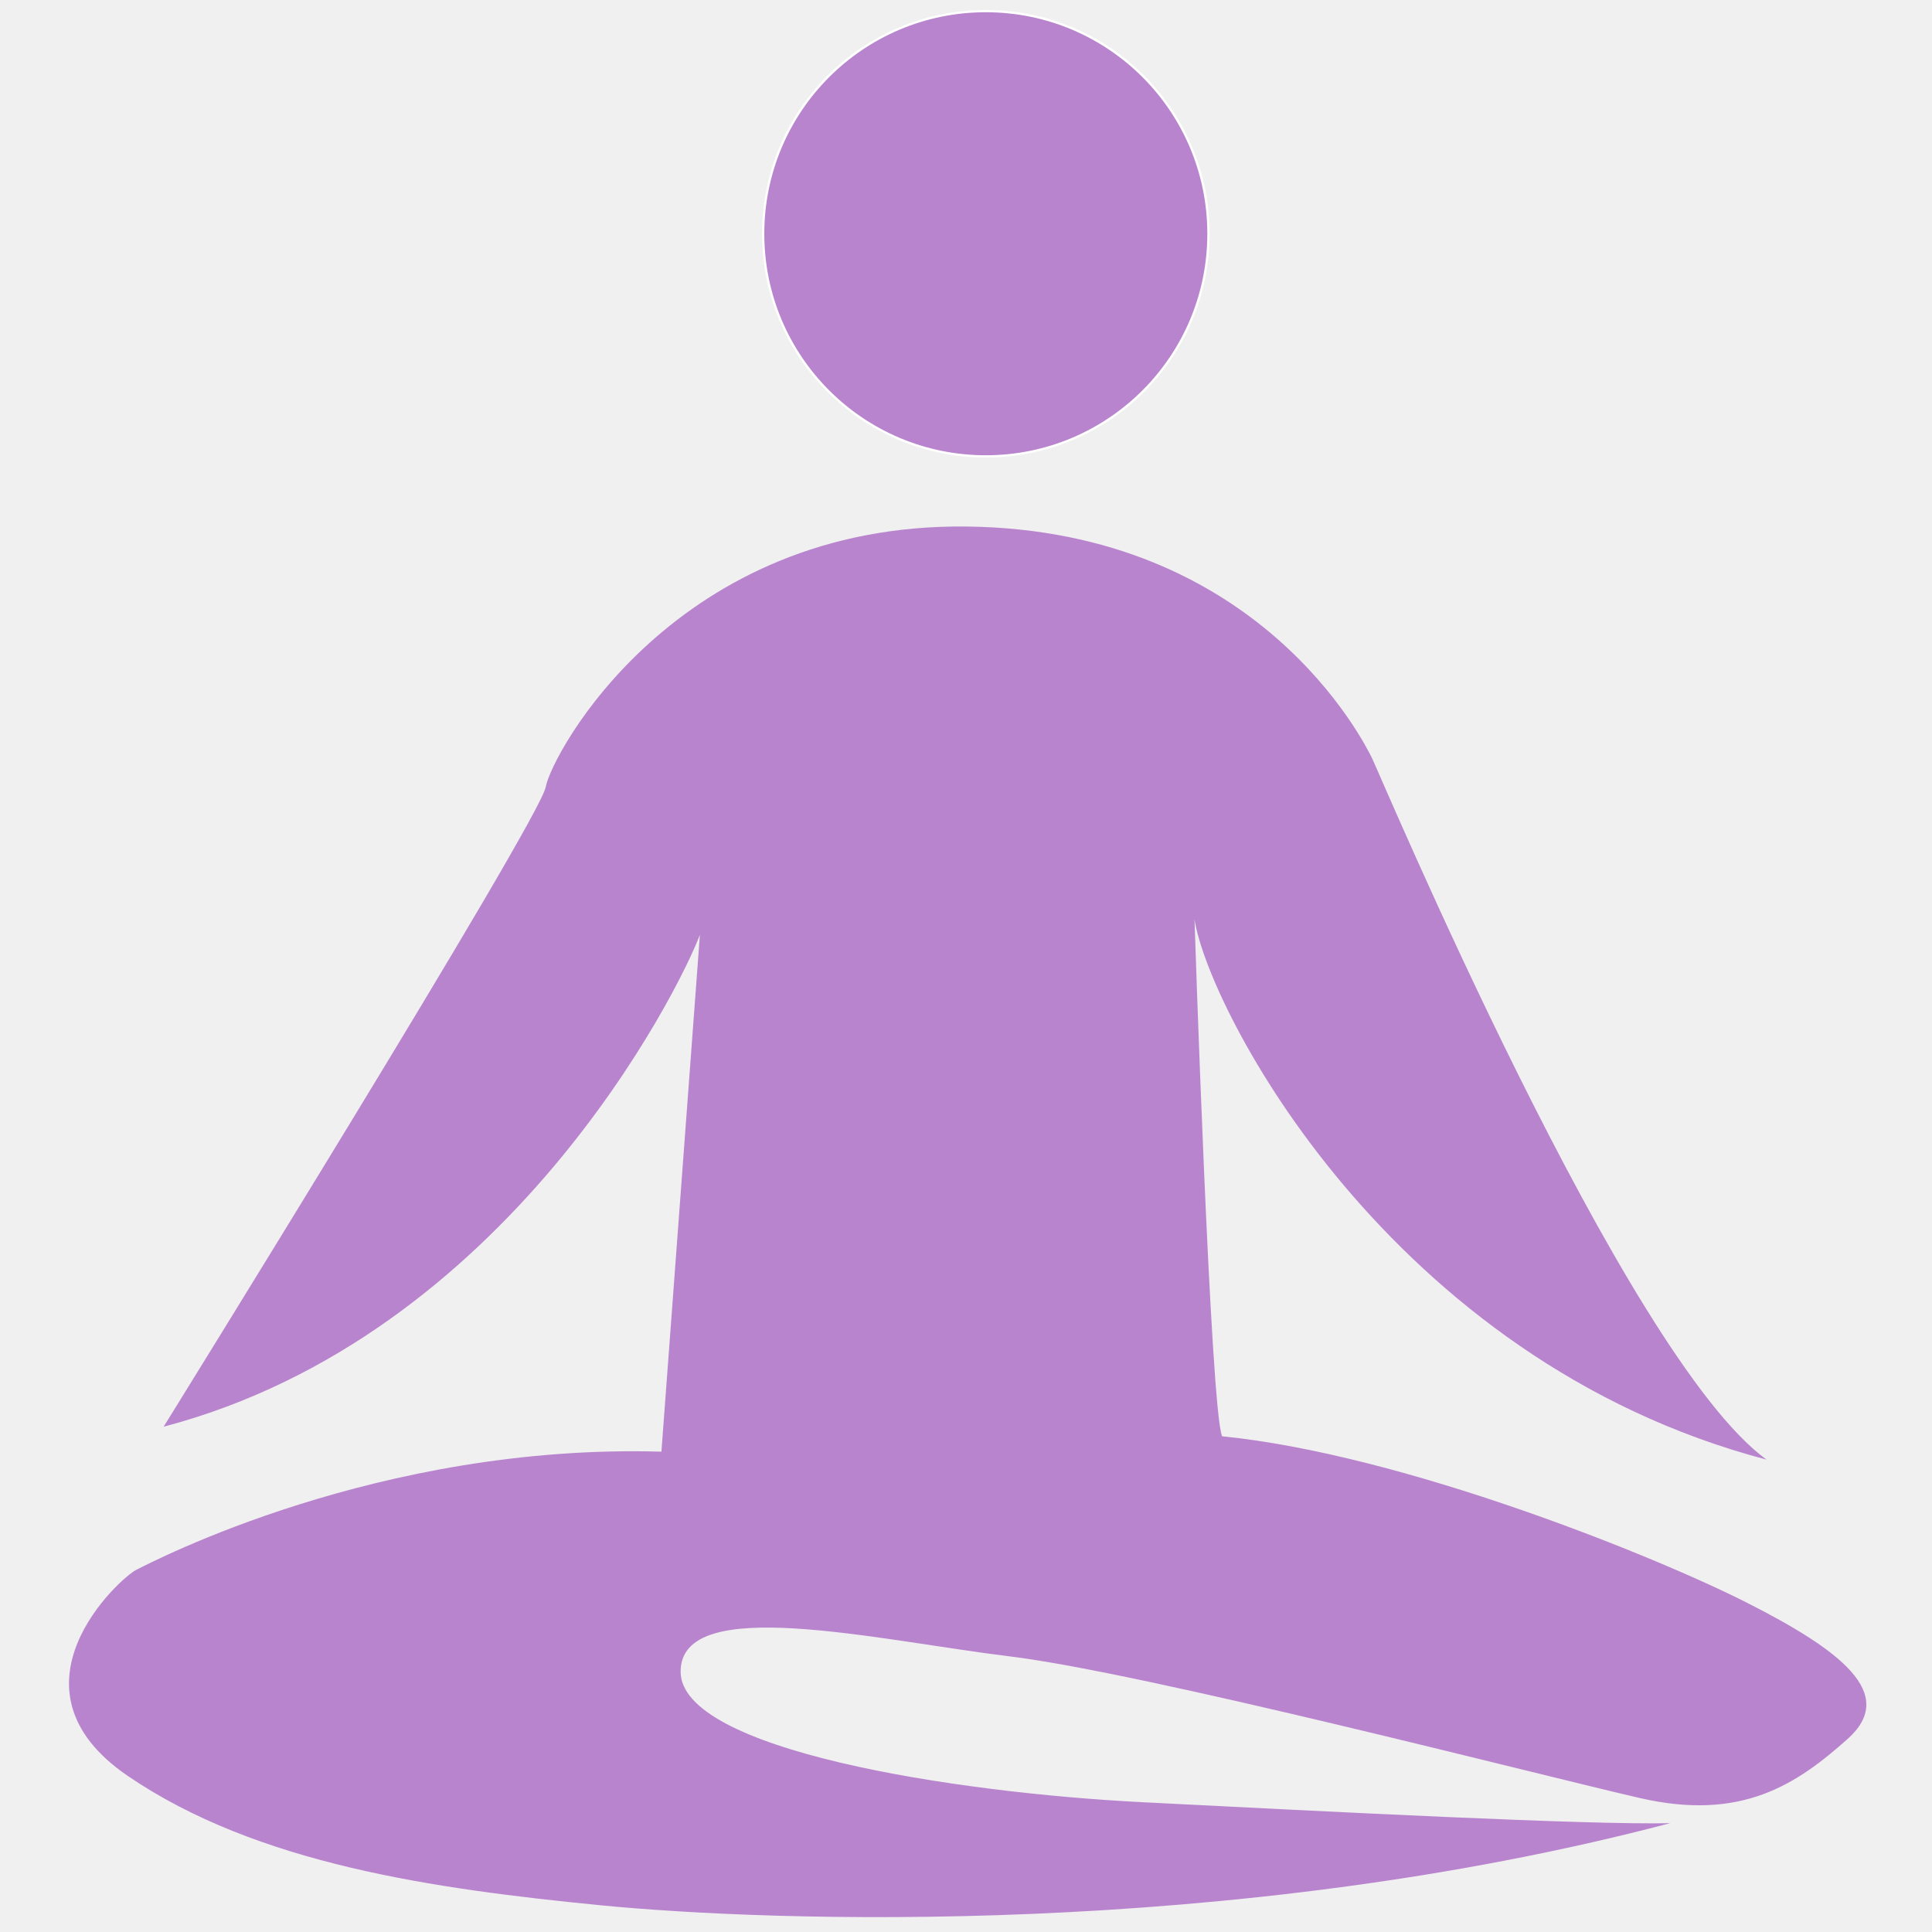
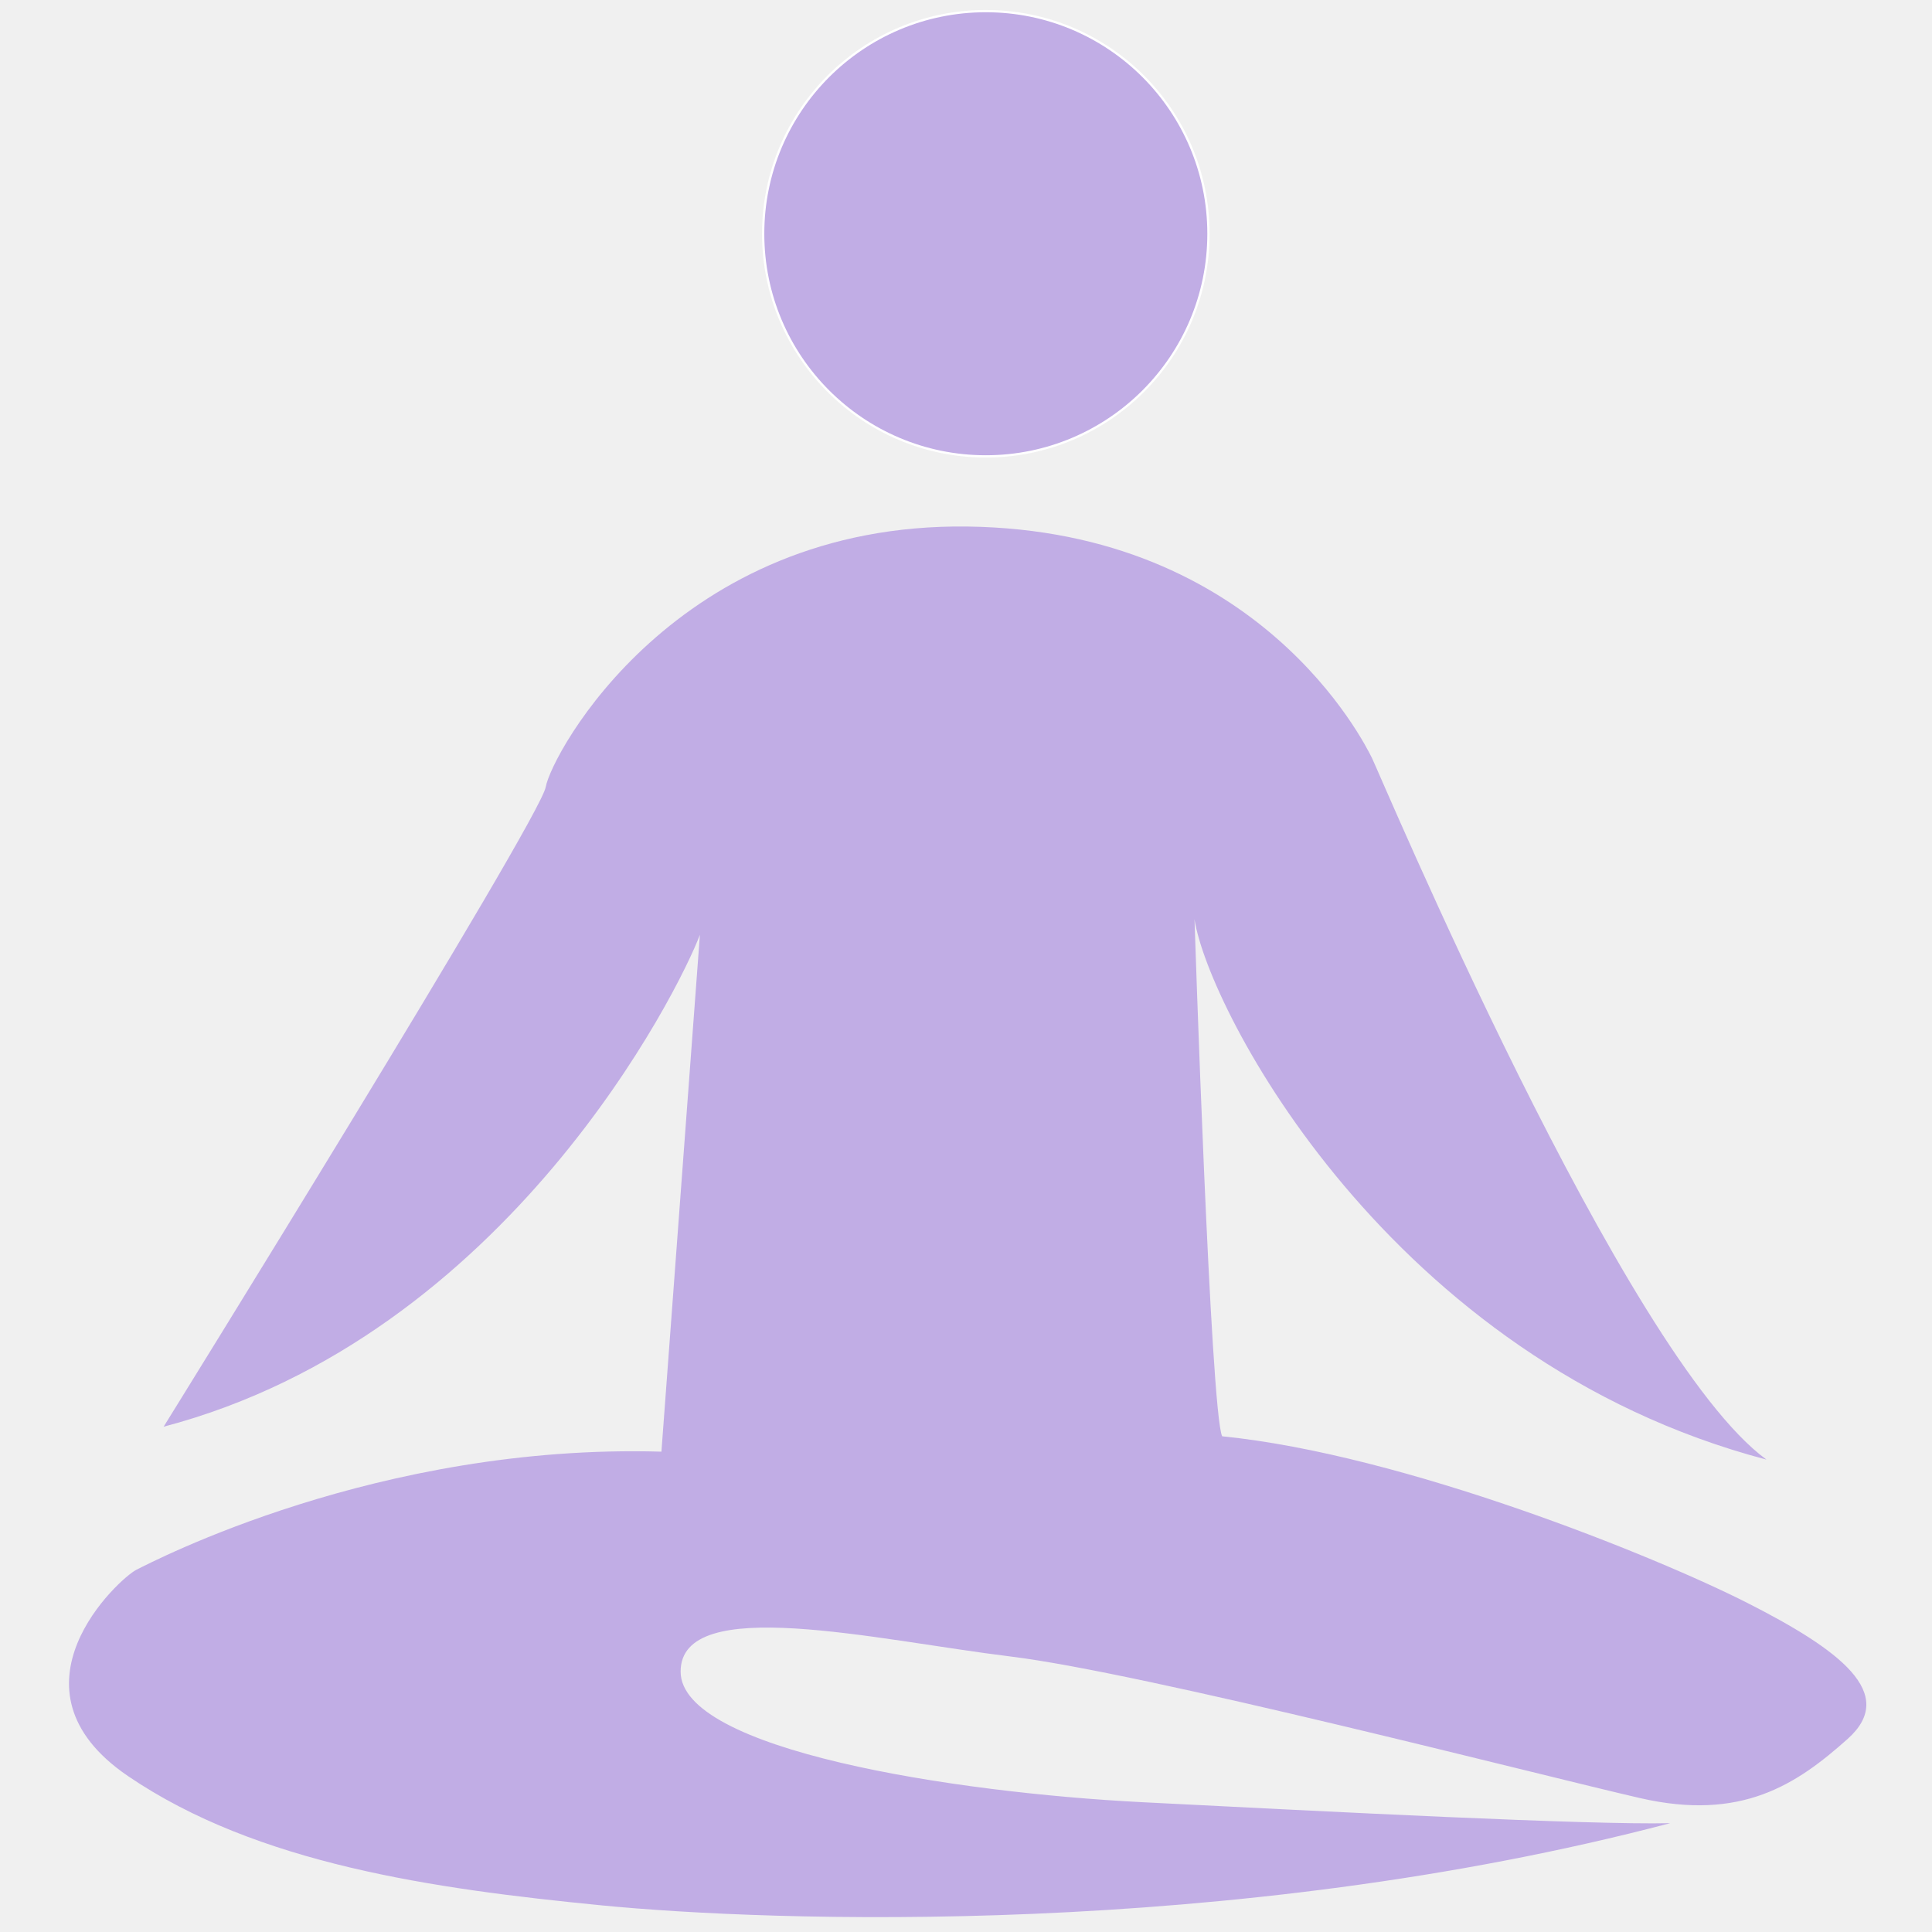
<svg xmlns="http://www.w3.org/2000/svg" width="45" height="45" id="svg3754" version="1.1">
  <defs id="defs3756" />
  <g id="layer1" transform="translate(0,-1007.362)">
-     <path style="fill:#b984ce;fill-opacity:1;stroke:#ffffff;stroke-width:0.2;stroke-linecap:round;stroke-linejoin:round;stroke-miterlimit:4;stroke-opacity:1;stroke-dasharray:none" id="path5142" d="m -518.713,-85.31 c 0,10.879 -8.819,19.698 -19.698,19.698 -10.879,0 -19.698,-8.819 -19.698,-19.698 0,-10.879 8.819,-19.698 19.698,-19.698 10.879,0 19.698,8.819 19.698,19.698 z" transform="matrix(0.2632576,0,0,0.2632576,164.7023,1035.265)" />
-     <path style="fill:#b984ce;fill-opacity:1;stroke:none" d="m 15.406,1041.173 0.896,-12.038 c -0.48,1.281 -4.482,9.349 -12.491,11.458 0,0 8.764,-14.131 8.9,-14.9 0.136,-0.77 3.034,-6.158 9.825,-6.067 6.792,0.091 9.237,5.026 9.418,5.388 0.181,0.362 5.886,13.946 9.191,16.345 -8.784,-2.309 -13.006,-10.504 -13.323,-12.587 0,0 0.374,11.501 0.645,12.044 4.226,0.422 10.085,2.791 12.23,3.88 2.145,1.089 3.522,2.113 2.337,3.17 -1.185,1.057 -2.465,1.921 -4.834,1.377 -2.369,-0.544 -11.526,-2.913 -14.663,-3.298 -3.138,-0.384 -7.684,-1.473 -7.684,0.352 0,1.825 6.339,2.817 10.757,3.042 4.418,0.224 10.414,0.533 12.293,0.488 -10.246,2.697 -21.002,2.297 -24.908,1.913 -3.906,-0.384 -8.004,-0.961 -11.014,-3.01 -3.01,-2.049 -0.192,-4.61 0.192,-4.803 0.384,-0.192 5.635,-2.945 12.23,-2.753 z" id="path5144" />
+     <path style="fill:#c1ade5;fill-opacity:1;stroke:#ffffff;stroke-width:0.2;stroke-linecap:round;stroke-linejoin:round;stroke-miterlimit:4;stroke-opacity:1;stroke-dasharray:none" id="path5142" d="m -518.713,-85.31 c 0,10.879 -8.819,19.698 -19.698,19.698 -10.879,0 -19.698,-8.819 -19.698,-19.698 0,-10.879 8.819,-19.698 19.698,-19.698 10.879,0 19.698,8.819 19.698,19.698 z" transform="matrix(0.2632576,0,0,0.2632576,164.7023,1035.265)" />
+     <path style="fill:#c1ade5;fill-opacity:1;stroke:none" d="m 15.406,1041.173 0.896,-12.038 c -0.48,1.281 -4.482,9.349 -12.491,11.458 0,0 8.764,-14.131 8.9,-14.9 0.136,-0.77 3.034,-6.158 9.825,-6.067 6.792,0.091 9.237,5.026 9.418,5.388 0.181,0.362 5.886,13.946 9.191,16.345 -8.784,-2.309 -13.006,-10.504 -13.323,-12.587 0,0 0.374,11.501 0.645,12.044 4.226,0.422 10.085,2.791 12.23,3.88 2.145,1.089 3.522,2.113 2.337,3.17 -1.185,1.057 -2.465,1.921 -4.834,1.377 -2.369,-0.544 -11.526,-2.913 -14.663,-3.298 -3.138,-0.384 -7.684,-1.473 -7.684,0.352 0,1.825 6.339,2.817 10.757,3.042 4.418,0.224 10.414,0.533 12.293,0.488 -10.246,2.697 -21.002,2.297 -24.908,1.913 -3.906,-0.384 -8.004,-0.961 -11.014,-3.01 -3.01,-2.049 -0.192,-4.61 0.192,-4.803 0.384,-0.192 5.635,-2.945 12.23,-2.753 z" id="path5144" />
  </g>
</svg>
